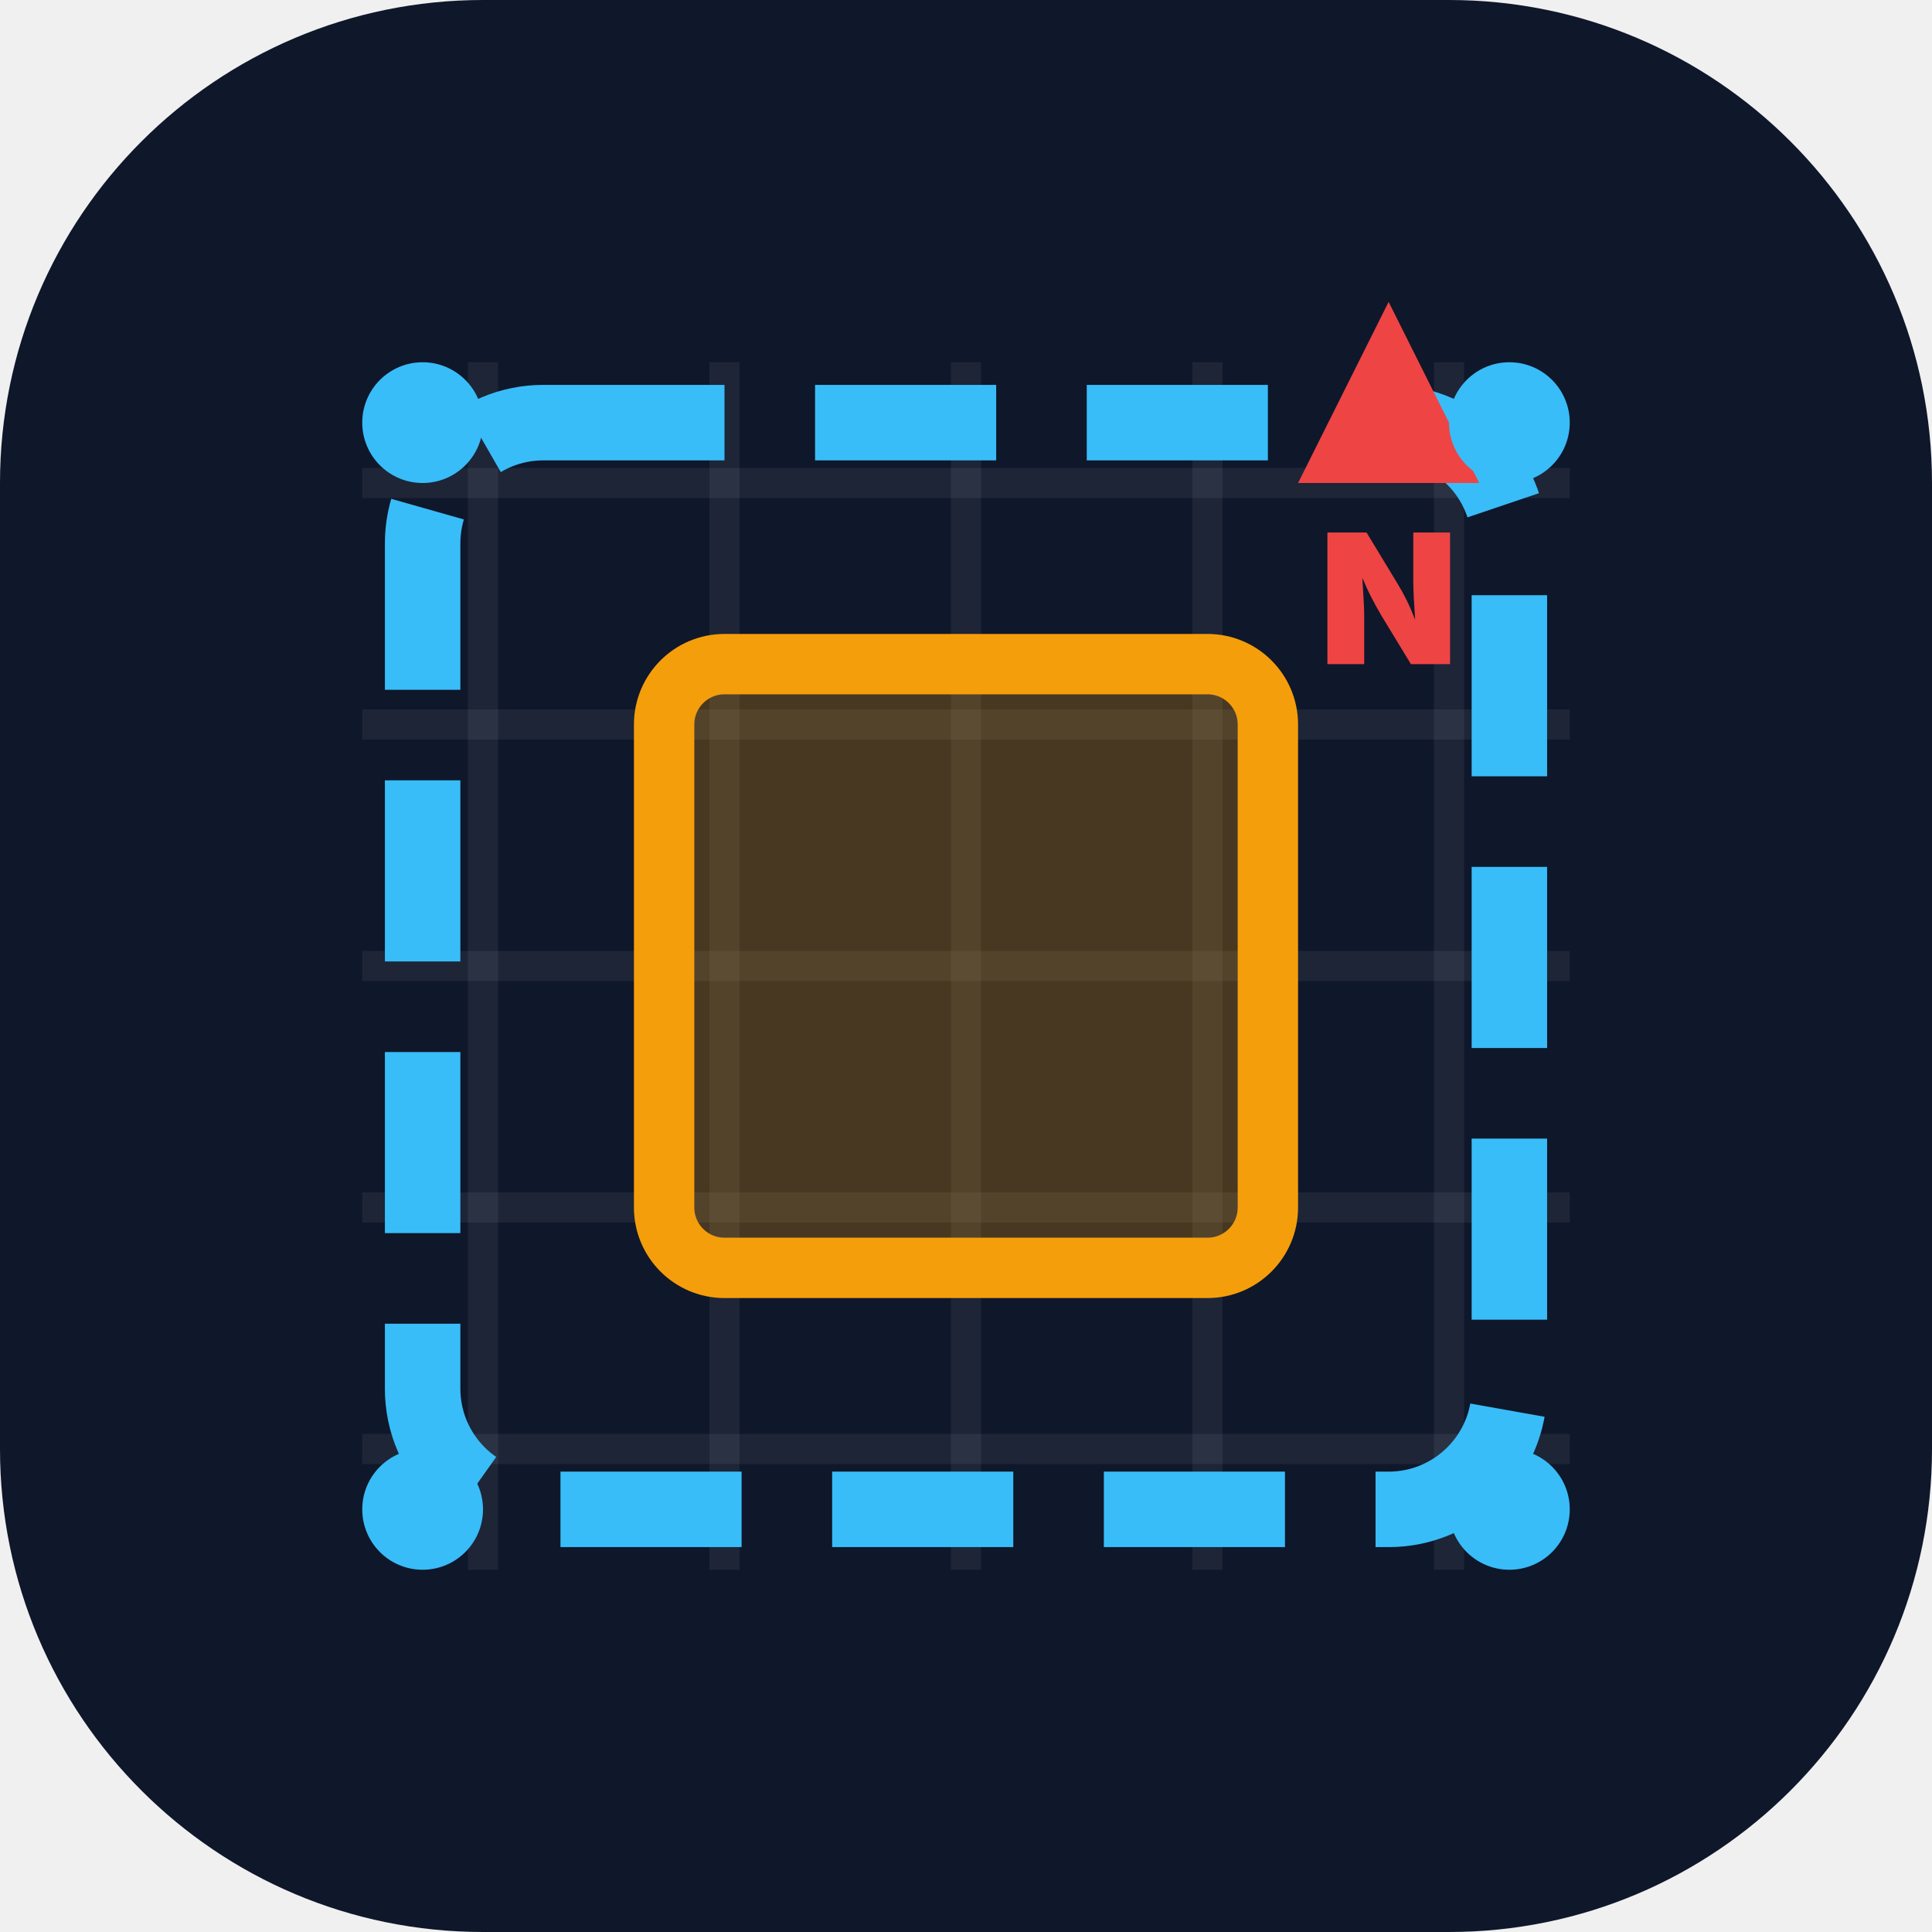
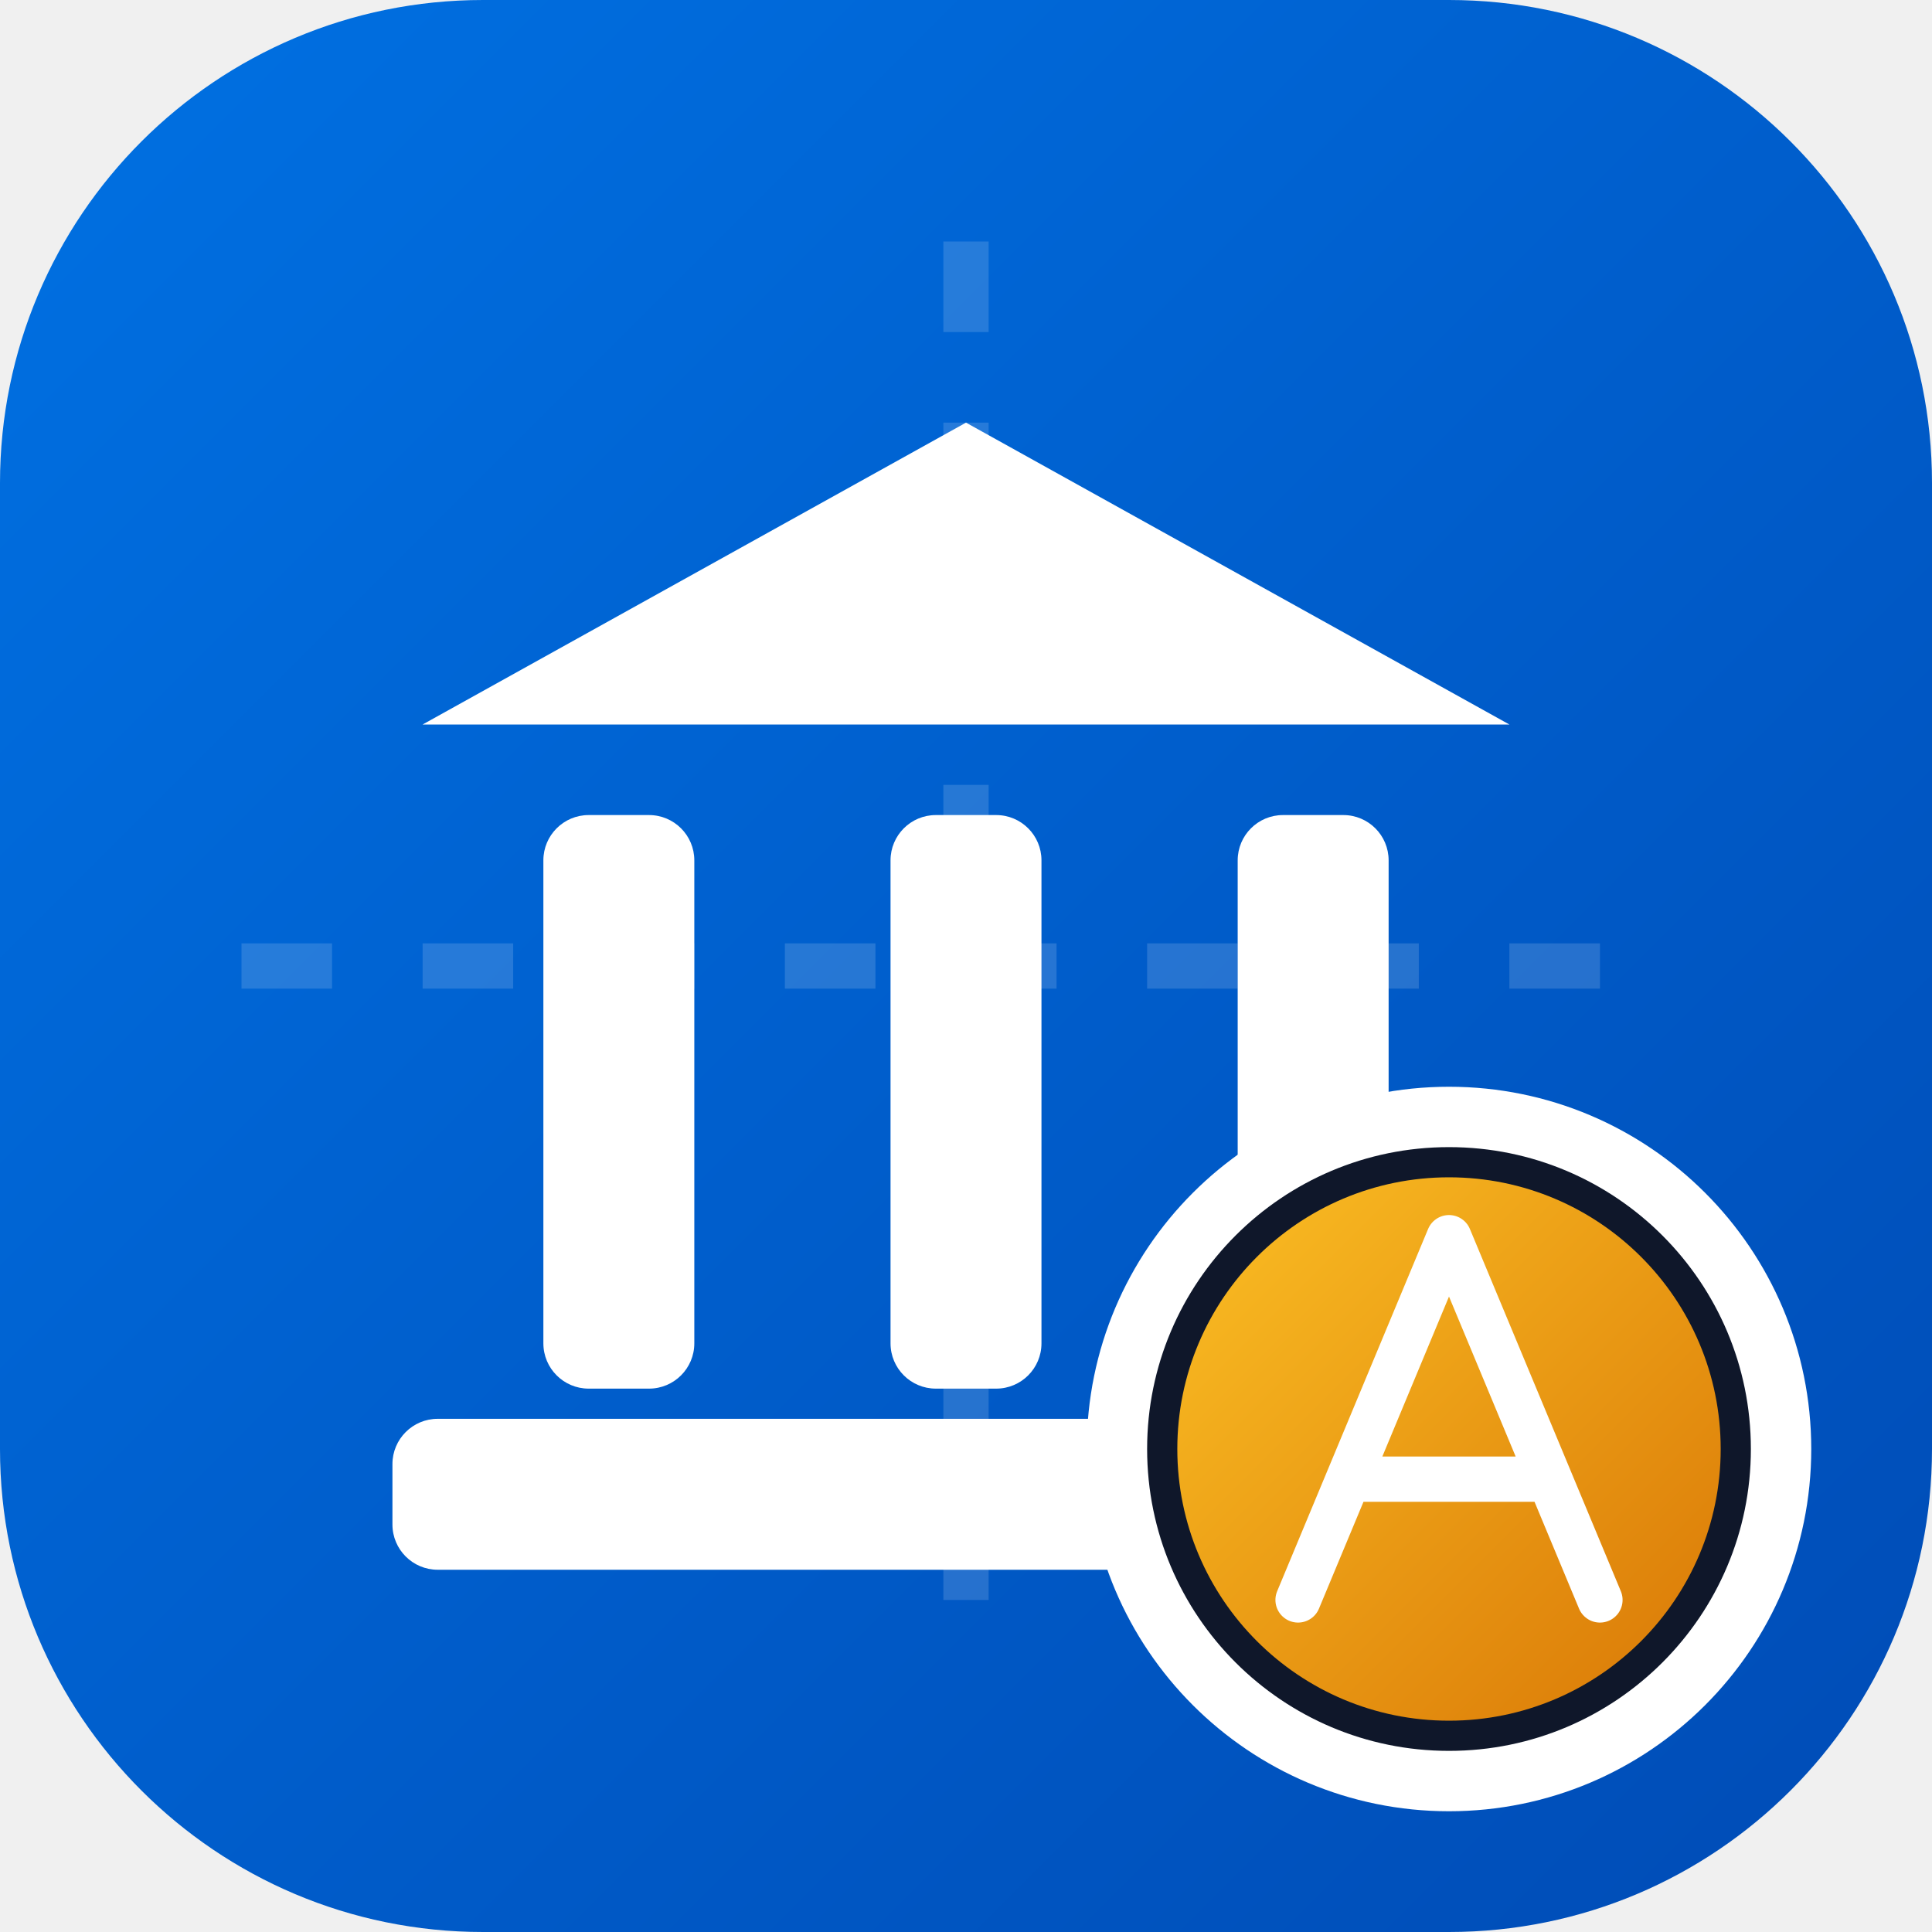
<svg xmlns="http://www.w3.org/2000/svg" viewBox="0 0 64 64" width="64" height="64">
-   <rect width="64" height="64" rx="16" fill="#0f172a" />
-   <path d="M12 16h40M12 24h40M12 32h40M12 40h40M12 48h40" stroke="rgba(255,255,255,0.06)" stroke-width="1" />
-   <path d="M16 12v40M24 12v40M32 12v40M40 12v40M48 12v40" stroke="rgba(255,255,255,0.06)" stroke-width="1" />
-   <rect x="14" y="14" width="36" height="36" rx="4" fill="none" stroke="#38bdf8" stroke-width="2.5" stroke-dasharray="6,3" />
-   <rect x="22" y="22" width="20" height="20" rx="2" fill="rgba(245, 158, 11, 0.25)" stroke="#f59e0b" stroke-width="2" />
-   <polygon points="46,10 49,16 43,16" fill="#ef4444" />
-   <text x="46" y="22" font-family="-apple-system, BlinkMacSystemFont, sans-serif" font-size="6" font-weight="900" fill="#ef4444" text-anchor="middle">N</text>
-   <circle cx="14" cy="14" r="2" fill="#38bdf8" />
-   <circle cx="50" cy="14" r="2" fill="#38bdf8" />
-   <circle cx="50" cy="50" r="2" fill="#38bdf8" />
-   <circle cx="14" cy="50" r="2" fill="#38bdf8" />
+   <defs>
+     <linearGradient id="blueprintGrad" x1="0%" y1="0%" x2="100%" y2="100%">
+       <stop offset="0%" stop-color="#0071e3" />
+       <stop offset="100%" stop-color="#004bb5" />
+     </linearGradient>
+     <linearGradient id="goldGrad" x1="0%" y1="0%" x2="100%" y2="100%">
+       <stop offset="0%" stop-color="#fbbf24" />
+       <stop offset="100%" stop-color="#d97706" />
+     </linearGradient>
+   </defs>
+   <rect width="64" height="64" rx="16" fill="url(#blueprintGrad)" />
+   <path d="M8 32h48M32 8v48" stroke="rgba(255,255,255,0.15)" stroke-width="1.5" stroke-dasharray="3,3" />
+   <path d="M32 14 L14 24 L50 24 Z" fill="#ffffff" />
+   <rect x="18" y="27" width="5" height="19" rx="1.5" fill="#ffffff" />
+   <rect x="29.5" y="27" width="5" height="19" rx="1.5" fill="#ffffff" />
+   <rect x="41" y="27" width="5" height="19" rx="1.5" fill="#ffffff" />
+   <rect x="13" y="47" width="38" height="5" rx="1.5" fill="#ffffff" />
+   <circle cx="48" cy="48" r="11" fill="#0f172a" stroke="#ffffff" stroke-width="2" />
+   <circle cx="48" cy="48" r="9" fill="url(#goldGrad)" />
+   <path d="M48 41 L43 53 M48 41 L53 53 M45 49 h6" stroke="#ffffff" stroke-width="1.5" stroke-linecap="round" />
</svg>
